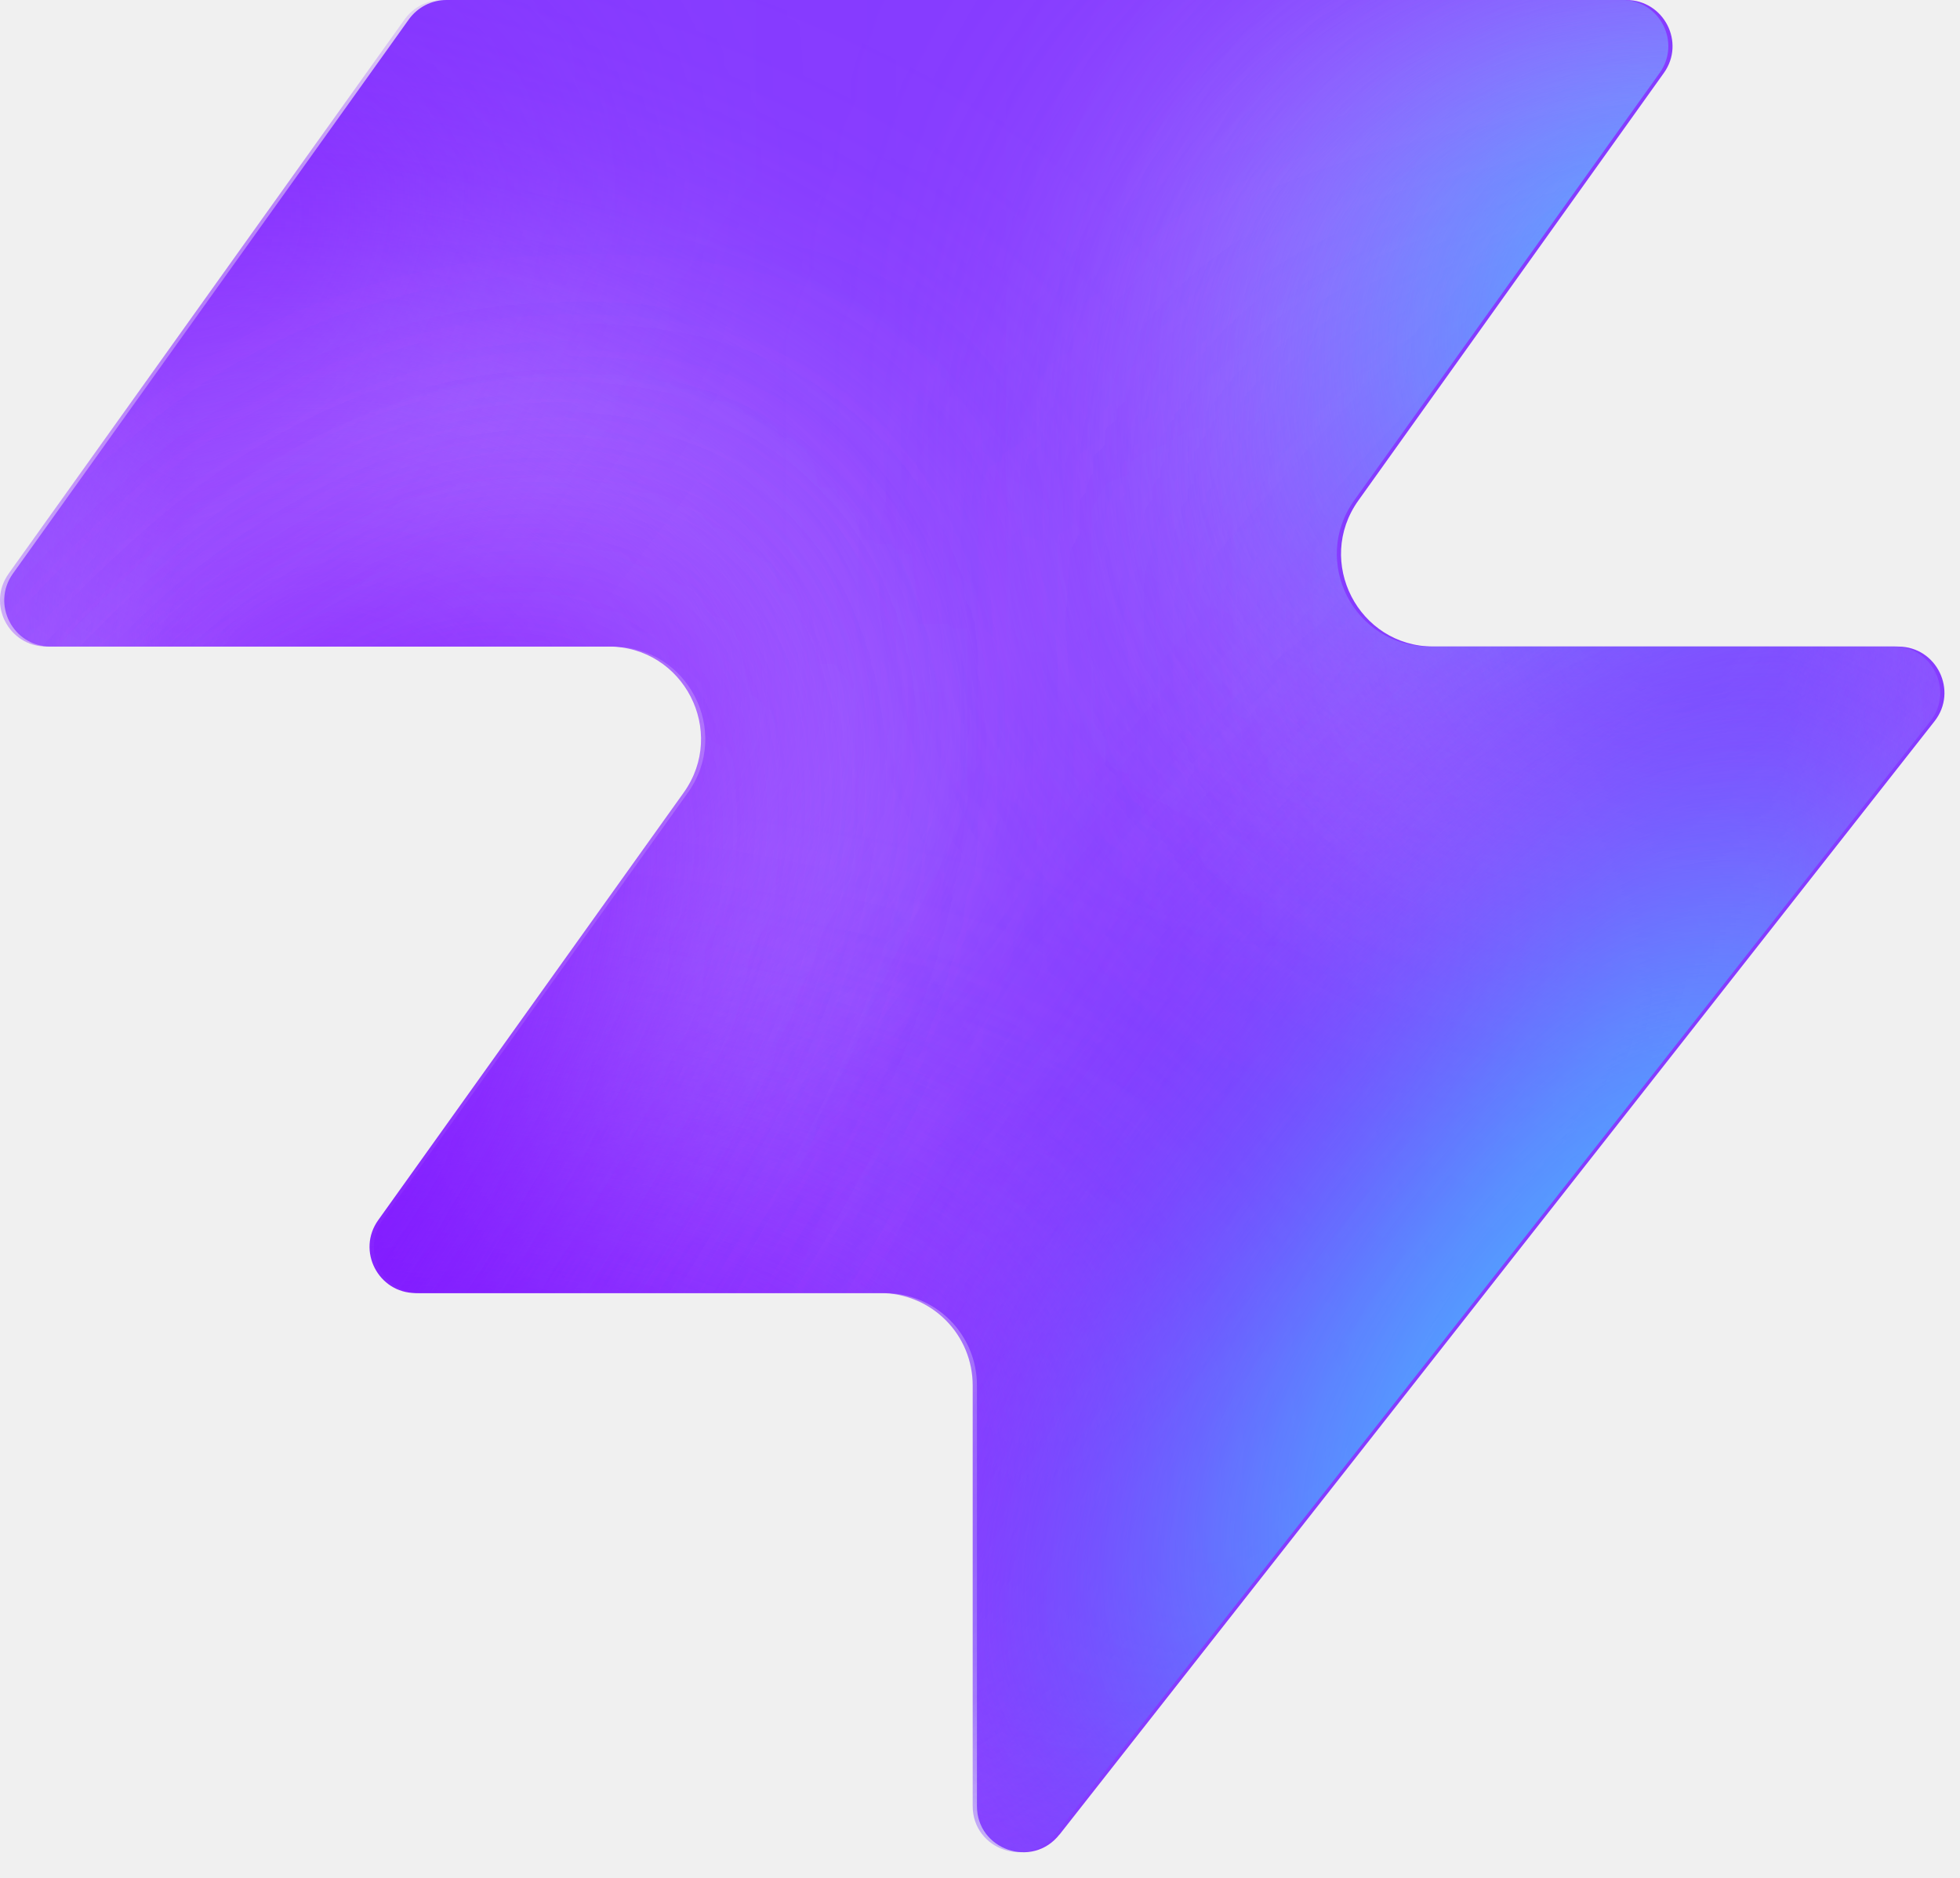
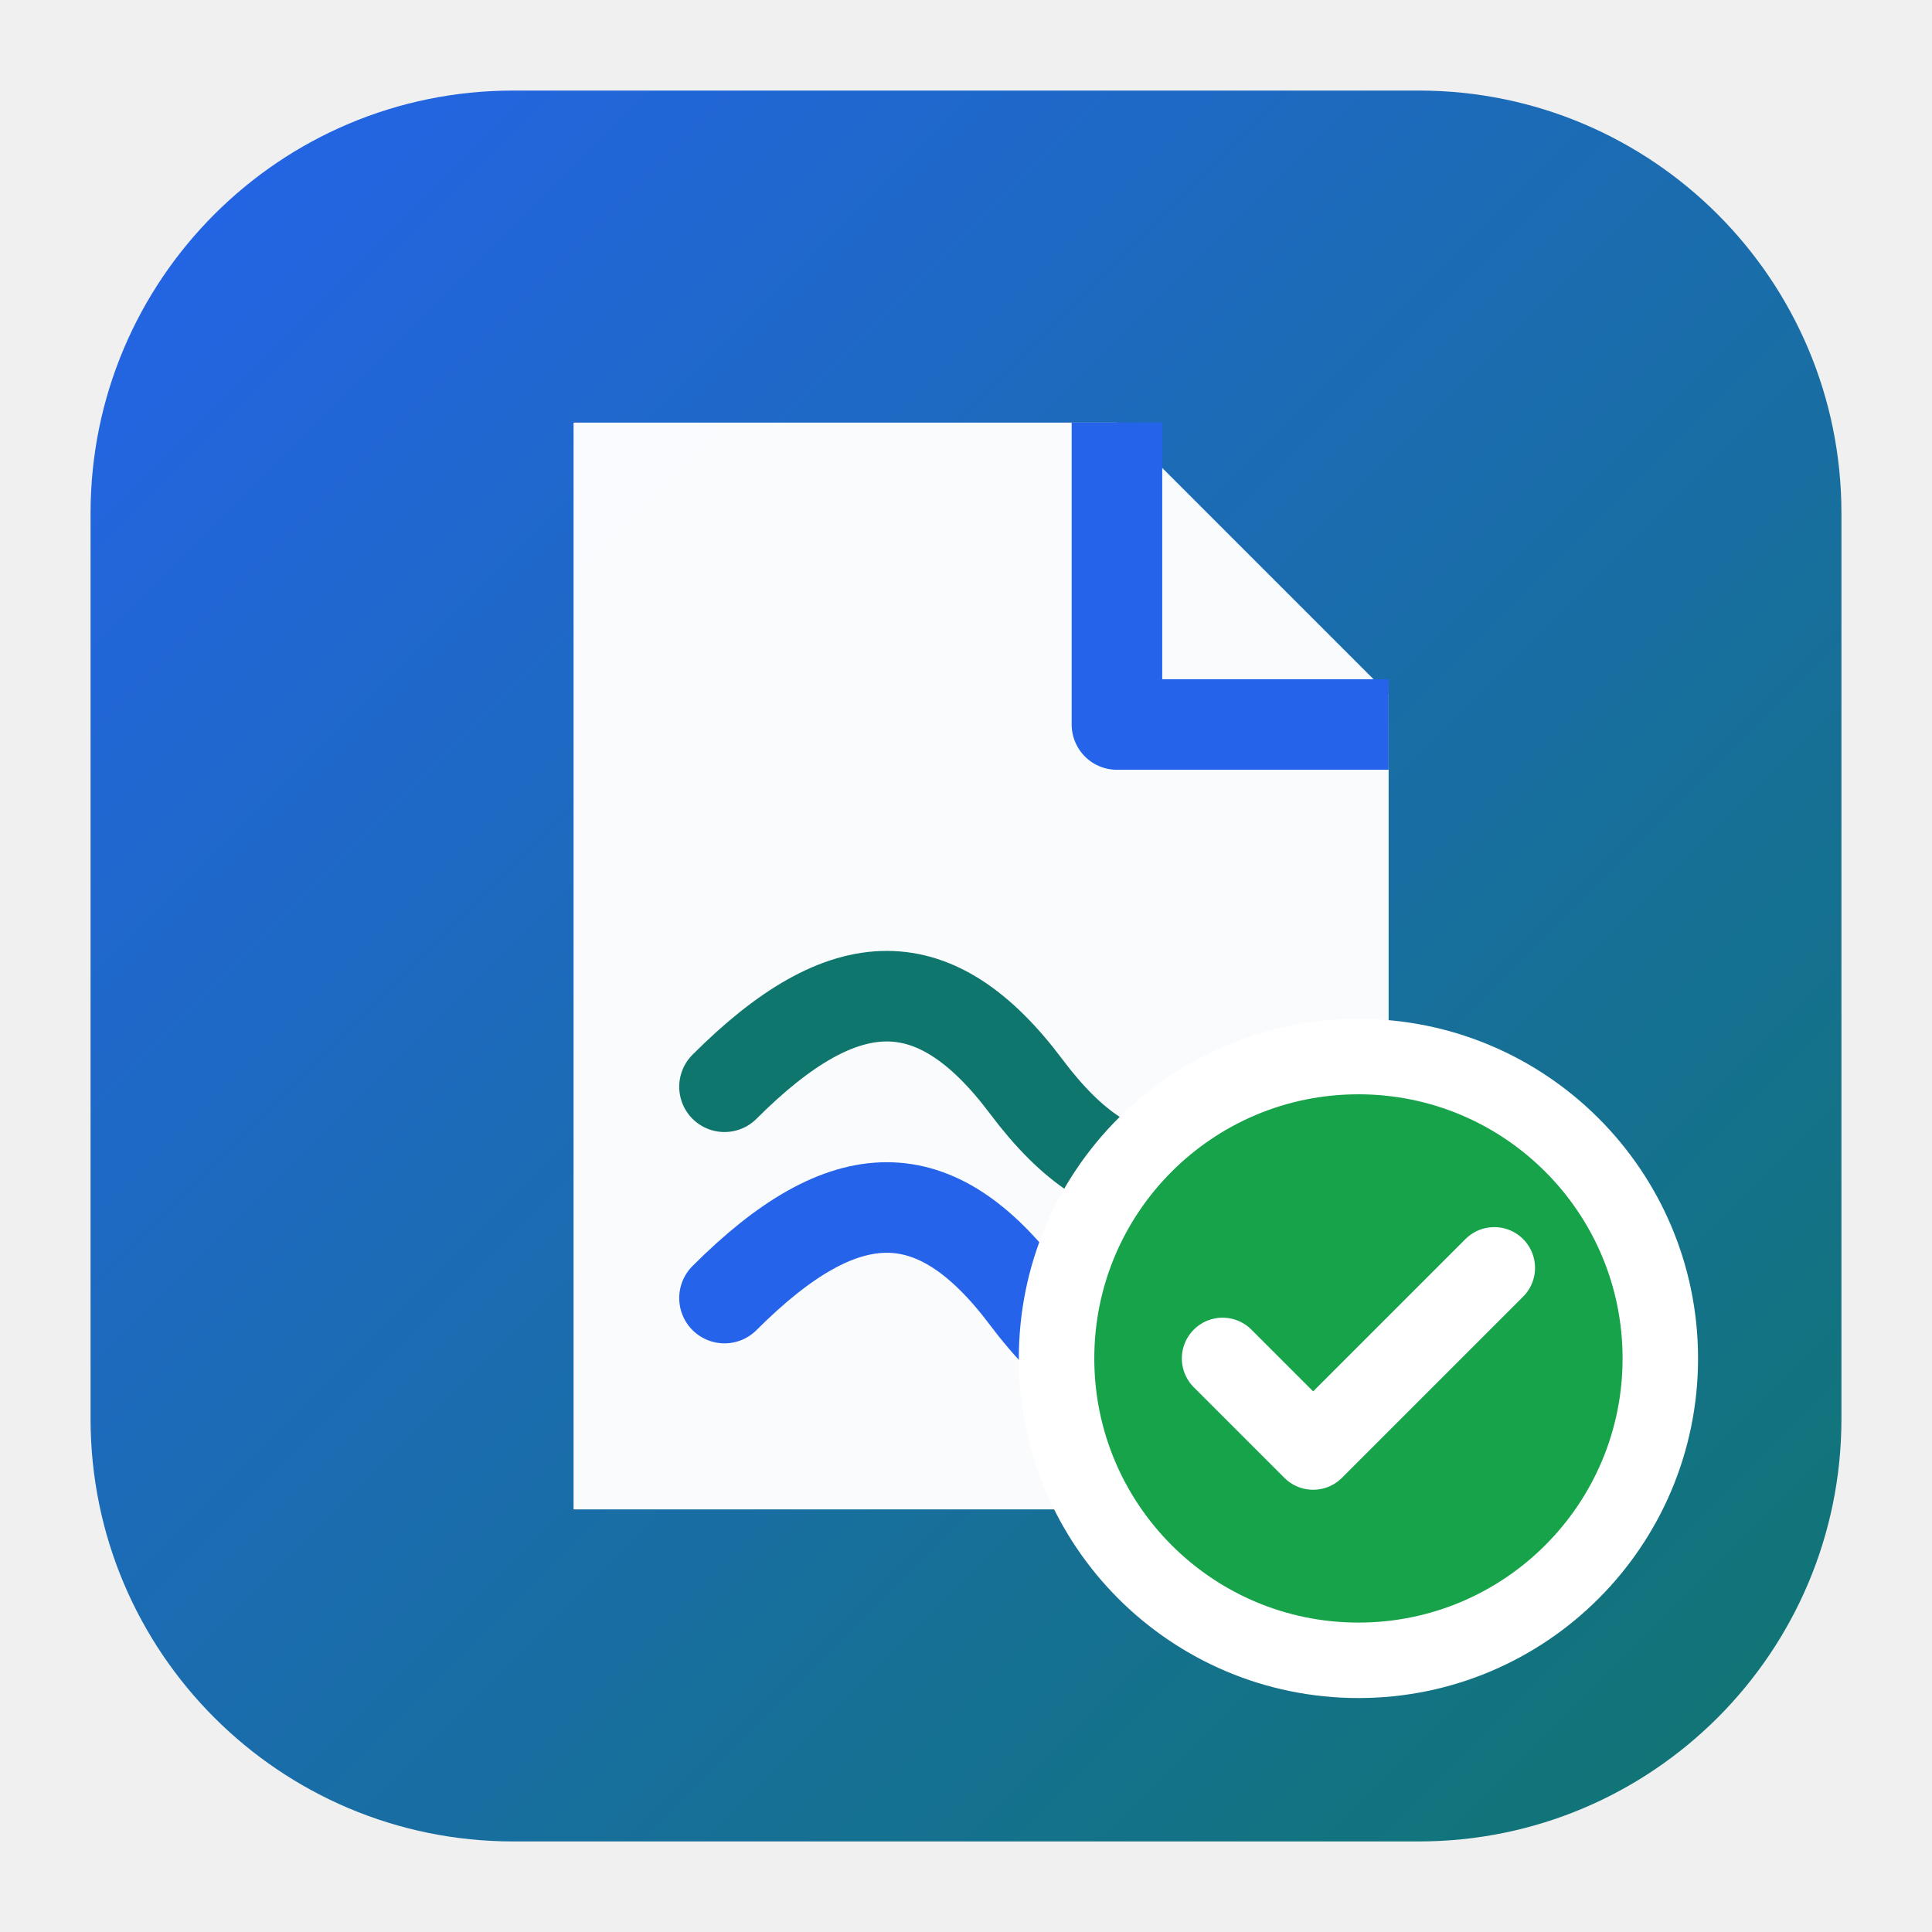
- <svg xmlns="http://www.w3.org/2000/svg" width="48" height="46" fill="none" viewBox="0 0 48 46">
-   <path fill="#863bff" d="M25.946 44.938c-.664.845-2.021.375-2.021-.698V33.937a2.26 2.26 0 0 0-2.262-2.262H10.287c-.92 0-1.456-1.04-.92-1.788l7.48-10.471c1.07-1.497 0-3.578-1.842-3.578H1.237c-.92 0-1.456-1.04-.92-1.788L10.013.474c.214-.297.556-.474.92-.474h28.894c.92 0 1.456 1.04.92 1.788l-7.48 10.471c-1.07 1.498 0 3.579 1.842 3.579h11.377c.943 0 1.473 1.088.89 1.83L25.947 44.94z" style="fill:#863bff;fill:color(display-p3 .525 .23 1);fill-opacity:1" />
-   <mask id="a" width="48" height="46" x="0" y="0" maskUnits="userSpaceOnUse" style="mask-type:alpha">
-     <path fill="#000" d="M25.842 44.938c-.664.844-2.021.375-2.021-.698V33.937a2.26 2.26 0 0 0-2.262-2.262H10.183c-.92 0-1.456-1.04-.92-1.788l7.48-10.471c1.07-1.498 0-3.579-1.842-3.579H1.133c-.92 0-1.456-1.04-.92-1.787L9.91.473c.214-.297.556-.474.92-.474h28.894c.92 0 1.456 1.04.92 1.788l-7.48 10.471c-1.07 1.498 0 3.578 1.842 3.578h11.377c.943 0 1.473 1.088.89 1.832L25.843 44.94z" style="fill:#000;fill-opacity:1" />
-   </mask>
-   <g mask="url(#a)">
-     <g filter="url(#b)">
-       <ellipse cx="5.508" cy="14.704" fill="#ede6ff" rx="5.508" ry="14.704" style="fill:#ede6ff;fill:color(display-p3 .927 .903 1);fill-opacity:1" transform="matrix(.00324 1 1 -.00324 -4.47 31.516)" />
-     </g>
-     <g filter="url(#c)">
-       <ellipse cx="10.399" cy="29.851" fill="#ede6ff" rx="10.399" ry="29.851" style="fill:#ede6ff;fill:color(display-p3 .927 .903 1);fill-opacity:1" transform="matrix(.00324 1 1 -.00324 -39.328 7.883)" />
-     </g>
-     <g filter="url(#d)">
-       <ellipse cx="5.508" cy="30.487" fill="#7e14ff" rx="5.508" ry="30.487" style="fill:#7e14ff;fill:color(display-p3 .492 .077 1);fill-opacity:1" transform="rotate(89.814 -25.913 -14.639)scale(1 -1)" />
-     </g>
-     <g filter="url(#e)">
-       <ellipse cx="5.508" cy="30.599" fill="#7e14ff" rx="5.508" ry="30.599" style="fill:#7e14ff;fill:color(display-p3 .492 .077 1);fill-opacity:1" transform="rotate(89.814 -32.644 -3.334)scale(1 -1)" />
-     </g>
-     <g filter="url(#f)">
-       <ellipse cx="5.508" cy="30.599" fill="#7e14ff" rx="5.508" ry="30.599" style="fill:#7e14ff;fill:color(display-p3 .492 .077 1);fill-opacity:1" transform="matrix(.00324 1 1 -.00324 -34.34 30.47)" />
-     </g>
-     <g filter="url(#g)">
-       <ellipse cx="14.072" cy="22.078" fill="#ede6ff" rx="14.072" ry="22.078" style="fill:#ede6ff;fill:color(display-p3 .927 .903 1);fill-opacity:1" transform="rotate(93.35 24.506 48.493)scale(-1 1)" />
-     </g>
-     <g filter="url(#h)">
-       <ellipse cx="3.47" cy="21.501" fill="#7e14ff" rx="3.47" ry="21.501" style="fill:#7e14ff;fill:color(display-p3 .492 .077 1);fill-opacity:1" transform="rotate(89.009 28.708 47.59)scale(-1 1)" />
-     </g>
-     <g filter="url(#i)">
-       <ellipse cx="3.47" cy="21.501" fill="#7e14ff" rx="3.47" ry="21.501" style="fill:#7e14ff;fill:color(display-p3 .492 .077 1);fill-opacity:1" transform="rotate(89.009 28.708 47.59)scale(-1 1)" />
-     </g>
-     <g filter="url(#j)">
-       <ellipse cx=".387" cy="8.972" fill="#7e14ff" rx="4.407" ry="29.108" style="fill:#7e14ff;fill:color(display-p3 .492 .077 1);fill-opacity:1" transform="rotate(39.51 .387 8.972)" />
-     </g>
-     <g filter="url(#k)">
-       <ellipse cx="47.523" cy="-6.092" fill="#7e14ff" rx="4.407" ry="29.108" style="fill:#7e14ff;fill:color(display-p3 .492 .077 1);fill-opacity:1" transform="rotate(37.892 47.523 -6.092)" />
-     </g>
-     <g filter="url(#l)">
-       <ellipse cx="41.412" cy="6.333" fill="#47bfff" rx="5.971" ry="9.665" style="fill:#47bfff;fill:color(display-p3 .28 .748 1);fill-opacity:1" transform="rotate(37.892 41.412 6.333)" />
-     </g>
-     <g filter="url(#m)">
-       <ellipse cx="-1.879" cy="38.332" fill="#7e14ff" rx="4.407" ry="29.108" style="fill:#7e14ff;fill:color(display-p3 .492 .077 1);fill-opacity:1" transform="rotate(37.892 -1.88 38.332)" />
-     </g>
-     <g filter="url(#n)">
-       <ellipse cx="-1.879" cy="38.332" fill="#7e14ff" rx="4.407" ry="29.108" style="fill:#7e14ff;fill:color(display-p3 .492 .077 1);fill-opacity:1" transform="rotate(37.892 -1.88 38.332)" />
-     </g>
-     <g filter="url(#o)">
-       <ellipse cx="35.651" cy="29.907" fill="#7e14ff" rx="4.407" ry="29.108" style="fill:#7e14ff;fill:color(display-p3 .492 .077 1);fill-opacity:1" transform="rotate(37.892 35.651 29.907)" />
-     </g>
-     <g filter="url(#p)">
-       <ellipse cx="38.418" cy="32.4" fill="#47bfff" rx="5.971" ry="15.297" style="fill:#47bfff;fill:color(display-p3 .28 .748 1);fill-opacity:1" transform="rotate(37.892 38.418 32.4)" />
-     </g>
-   </g>
+ <svg xmlns="http://www.w3.org/2000/svg" viewBox="0 0 64 64">
  <defs>
-     <filter id="b" width="60.045" height="41.654" x="-19.77" y="16.149" color-interpolation-filters="sRGB" filterUnits="userSpaceOnUse">
-       <feFlood flood-opacity="0" result="BackgroundImageFix" />
-       <feBlend in="SourceGraphic" in2="BackgroundImageFix" result="shape" />
-       <feGaussianBlur result="effect1_foregroundBlur_2002_17158" stdDeviation="7.659" />
-     </filter>
-     <filter id="c" width="90.34" height="51.437" x="-54.613" y="-7.533" color-interpolation-filters="sRGB" filterUnits="userSpaceOnUse">
-       <feFlood flood-opacity="0" result="BackgroundImageFix" />
-       <feBlend in="SourceGraphic" in2="BackgroundImageFix" result="shape" />
-       <feGaussianBlur result="effect1_foregroundBlur_2002_17158" stdDeviation="7.659" />
-     </filter>
-     <filter id="d" width="79.355" height="29.4" x="-49.64" y="2.03" color-interpolation-filters="sRGB" filterUnits="userSpaceOnUse">
-       <feFlood flood-opacity="0" result="BackgroundImageFix" />
-       <feBlend in="SourceGraphic" in2="BackgroundImageFix" result="shape" />
-       <feGaussianBlur result="effect1_foregroundBlur_2002_17158" stdDeviation="4.596" />
-     </filter>
-     <filter id="e" width="79.579" height="29.4" x="-45.045" y="20.029" color-interpolation-filters="sRGB" filterUnits="userSpaceOnUse">
-       <feFlood flood-opacity="0" result="BackgroundImageFix" />
-       <feBlend in="SourceGraphic" in2="BackgroundImageFix" result="shape" />
-       <feGaussianBlur result="effect1_foregroundBlur_2002_17158" stdDeviation="4.596" />
-     </filter>
-     <filter id="f" width="79.579" height="29.4" x="-43.513" y="21.178" color-interpolation-filters="sRGB" filterUnits="userSpaceOnUse">
-       <feFlood flood-opacity="0" result="BackgroundImageFix" />
-       <feBlend in="SourceGraphic" in2="BackgroundImageFix" result="shape" />
-       <feGaussianBlur result="effect1_foregroundBlur_2002_17158" stdDeviation="4.596" />
-     </filter>
-     <filter id="g" width="74.749" height="58.852" x="15.756" y="-17.901" color-interpolation-filters="sRGB" filterUnits="userSpaceOnUse">
-       <feFlood flood-opacity="0" result="BackgroundImageFix" />
-       <feBlend in="SourceGraphic" in2="BackgroundImageFix" result="shape" />
-       <feGaussianBlur result="effect1_foregroundBlur_2002_17158" stdDeviation="7.659" />
-     </filter>
-     <filter id="h" width="61.377" height="25.362" x="23.548" y="2.284" color-interpolation-filters="sRGB" filterUnits="userSpaceOnUse">
-       <feFlood flood-opacity="0" result="BackgroundImageFix" />
-       <feBlend in="SourceGraphic" in2="BackgroundImageFix" result="shape" />
-       <feGaussianBlur result="effect1_foregroundBlur_2002_17158" stdDeviation="4.596" />
-     </filter>
-     <filter id="i" width="61.377" height="25.362" x="23.548" y="2.284" color-interpolation-filters="sRGB" filterUnits="userSpaceOnUse">
-       <feFlood flood-opacity="0" result="BackgroundImageFix" />
-       <feBlend in="SourceGraphic" in2="BackgroundImageFix" result="shape" />
-       <feGaussianBlur result="effect1_foregroundBlur_2002_17158" stdDeviation="4.596" />
-     </filter>
-     <filter id="j" width="56.045" height="63.649" x="-27.636" y="-22.853" color-interpolation-filters="sRGB" filterUnits="userSpaceOnUse">
-       <feFlood flood-opacity="0" result="BackgroundImageFix" />
-       <feBlend in="SourceGraphic" in2="BackgroundImageFix" result="shape" />
-       <feGaussianBlur result="effect1_foregroundBlur_2002_17158" stdDeviation="4.596" />
-     </filter>
-     <filter id="k" width="54.814" height="64.646" x="20.116" y="-38.415" color-interpolation-filters="sRGB" filterUnits="userSpaceOnUse">
-       <feFlood flood-opacity="0" result="BackgroundImageFix" />
-       <feBlend in="SourceGraphic" in2="BackgroundImageFix" result="shape" />
-       <feGaussianBlur result="effect1_foregroundBlur_2002_17158" stdDeviation="4.596" />
-     </filter>
-     <filter id="l" width="33.541" height="35.313" x="24.641" y="-11.323" color-interpolation-filters="sRGB" filterUnits="userSpaceOnUse">
-       <feFlood flood-opacity="0" result="BackgroundImageFix" />
-       <feBlend in="SourceGraphic" in2="BackgroundImageFix" result="shape" />
-       <feGaussianBlur result="effect1_foregroundBlur_2002_17158" stdDeviation="4.596" />
-     </filter>
-     <filter id="m" width="54.814" height="64.646" x="-29.286" y="6.009" color-interpolation-filters="sRGB" filterUnits="userSpaceOnUse">
-       <feFlood flood-opacity="0" result="BackgroundImageFix" />
-       <feBlend in="SourceGraphic" in2="BackgroundImageFix" result="shape" />
-       <feGaussianBlur result="effect1_foregroundBlur_2002_17158" stdDeviation="4.596" />
-     </filter>
-     <filter id="n" width="54.814" height="64.646" x="-29.286" y="6.009" color-interpolation-filters="sRGB" filterUnits="userSpaceOnUse">
-       <feFlood flood-opacity="0" result="BackgroundImageFix" />
-       <feBlend in="SourceGraphic" in2="BackgroundImageFix" result="shape" />
-       <feGaussianBlur result="effect1_foregroundBlur_2002_17158" stdDeviation="4.596" />
-     </filter>
-     <filter id="o" width="54.814" height="64.646" x="8.244" y="-2.416" color-interpolation-filters="sRGB" filterUnits="userSpaceOnUse">
-       <feFlood flood-opacity="0" result="BackgroundImageFix" />
-       <feBlend in="SourceGraphic" in2="BackgroundImageFix" result="shape" />
-       <feGaussianBlur result="effect1_foregroundBlur_2002_17158" stdDeviation="4.596" />
-     </filter>
-     <filter id="p" width="39.409" height="43.623" x="18.713" y="10.588" color-interpolation-filters="sRGB" filterUnits="userSpaceOnUse">
-       <feFlood flood-opacity="0" result="BackgroundImageFix" />
-       <feBlend in="SourceGraphic" in2="BackgroundImageFix" result="shape" />
-       <feGaussianBlur result="effect1_foregroundBlur_2002_17158" stdDeviation="4.596" />
-     </filter>
+     <linearGradient id="g" x1="0" y1="0" x2="1" y2="1">
+       <stop offset="0%" stop-color="#2563eb" />
+       <stop offset="100%" stop-color="#0f766e" />
+     </linearGradient>
  </defs>
+   <rect x="3" y="3" width="58" height="58" rx="14" fill="url(#g)" />
+   <path d="M19 14h18l9 9v27H19z" fill="white" opacity=".97" />
+   <path d="M37 14v10h9" fill="none" stroke="#2563eb" stroke-width="3" stroke-linejoin="round" />
+   <path d="M24 36c4-4 7-4 10 0s6 4 10 0" fill="none" stroke="#0f766e" stroke-width="3" stroke-linecap="round" />
+   <path d="M24 43c4-4 7-4 10 0s6 4 10 0" fill="none" stroke="#2563eb" stroke-width="3" stroke-linecap="round" />
+   <circle cx="45" cy="45" r="10" fill="#16a34a" stroke="white" stroke-width="2.5" />
+   <path d="M40.5 45l3 3 6-6" fill="none" stroke="white" stroke-width="2.7" stroke-linecap="round" stroke-linejoin="round" />
</svg>
